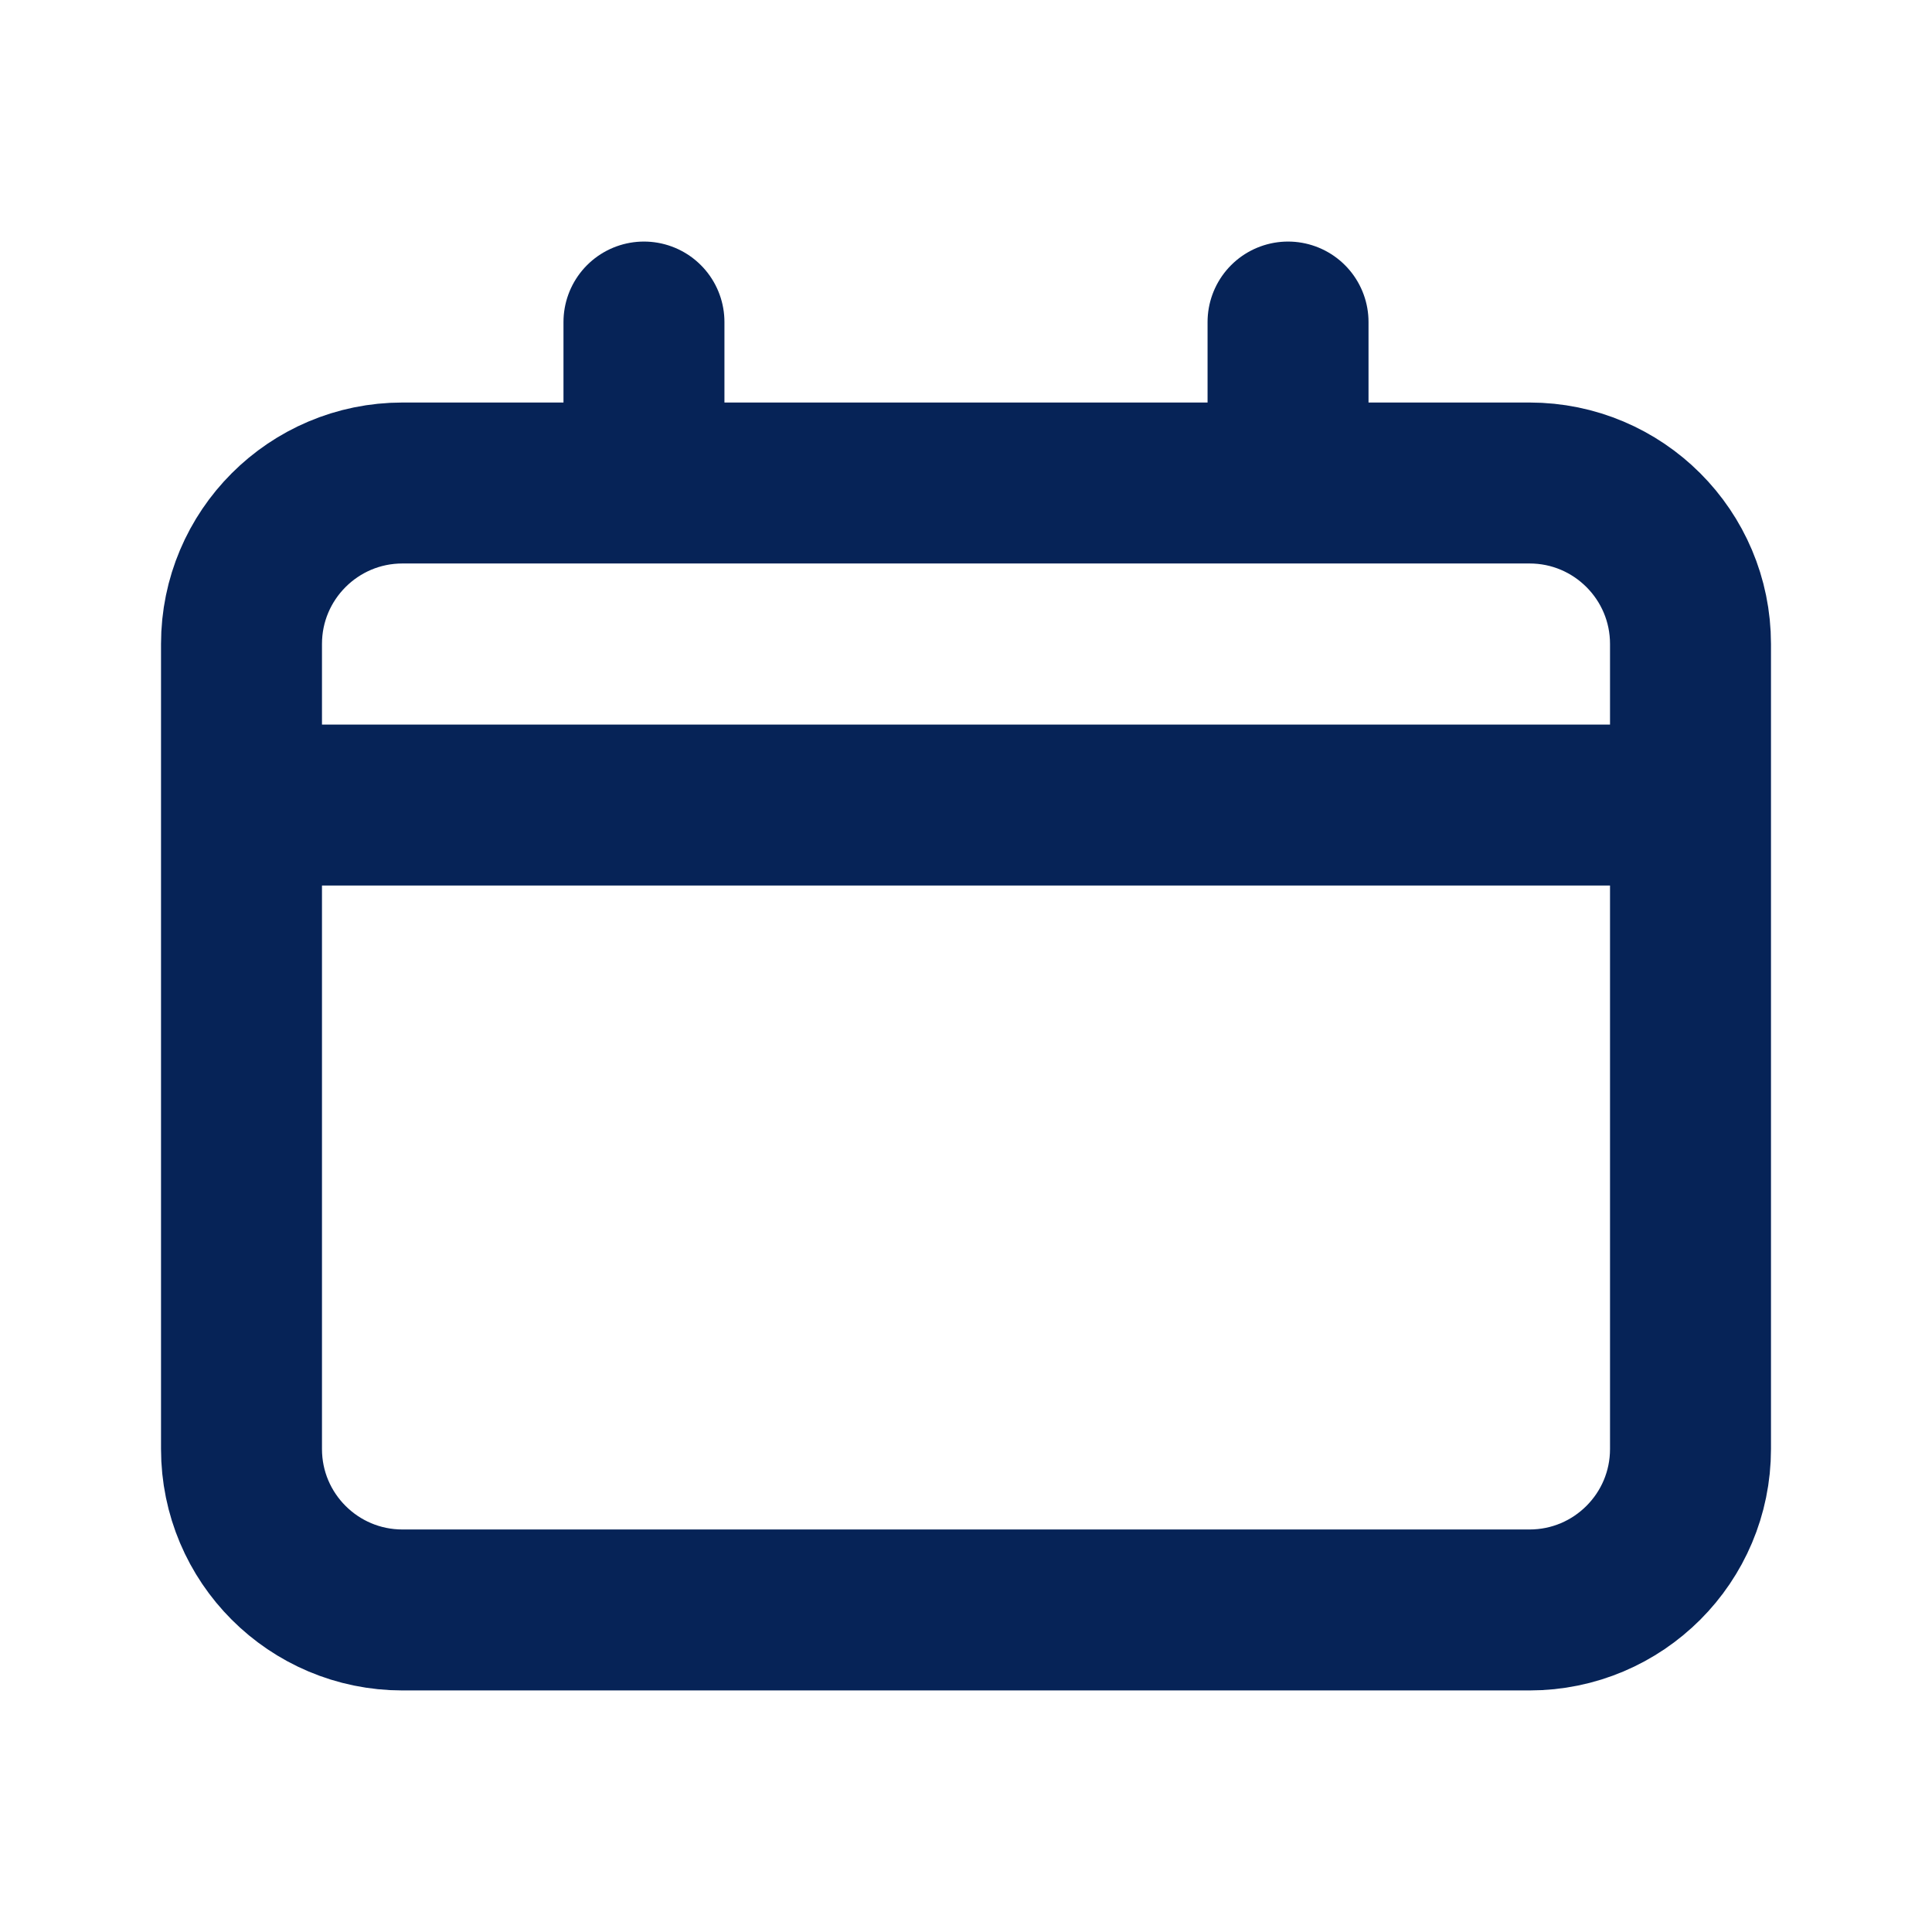
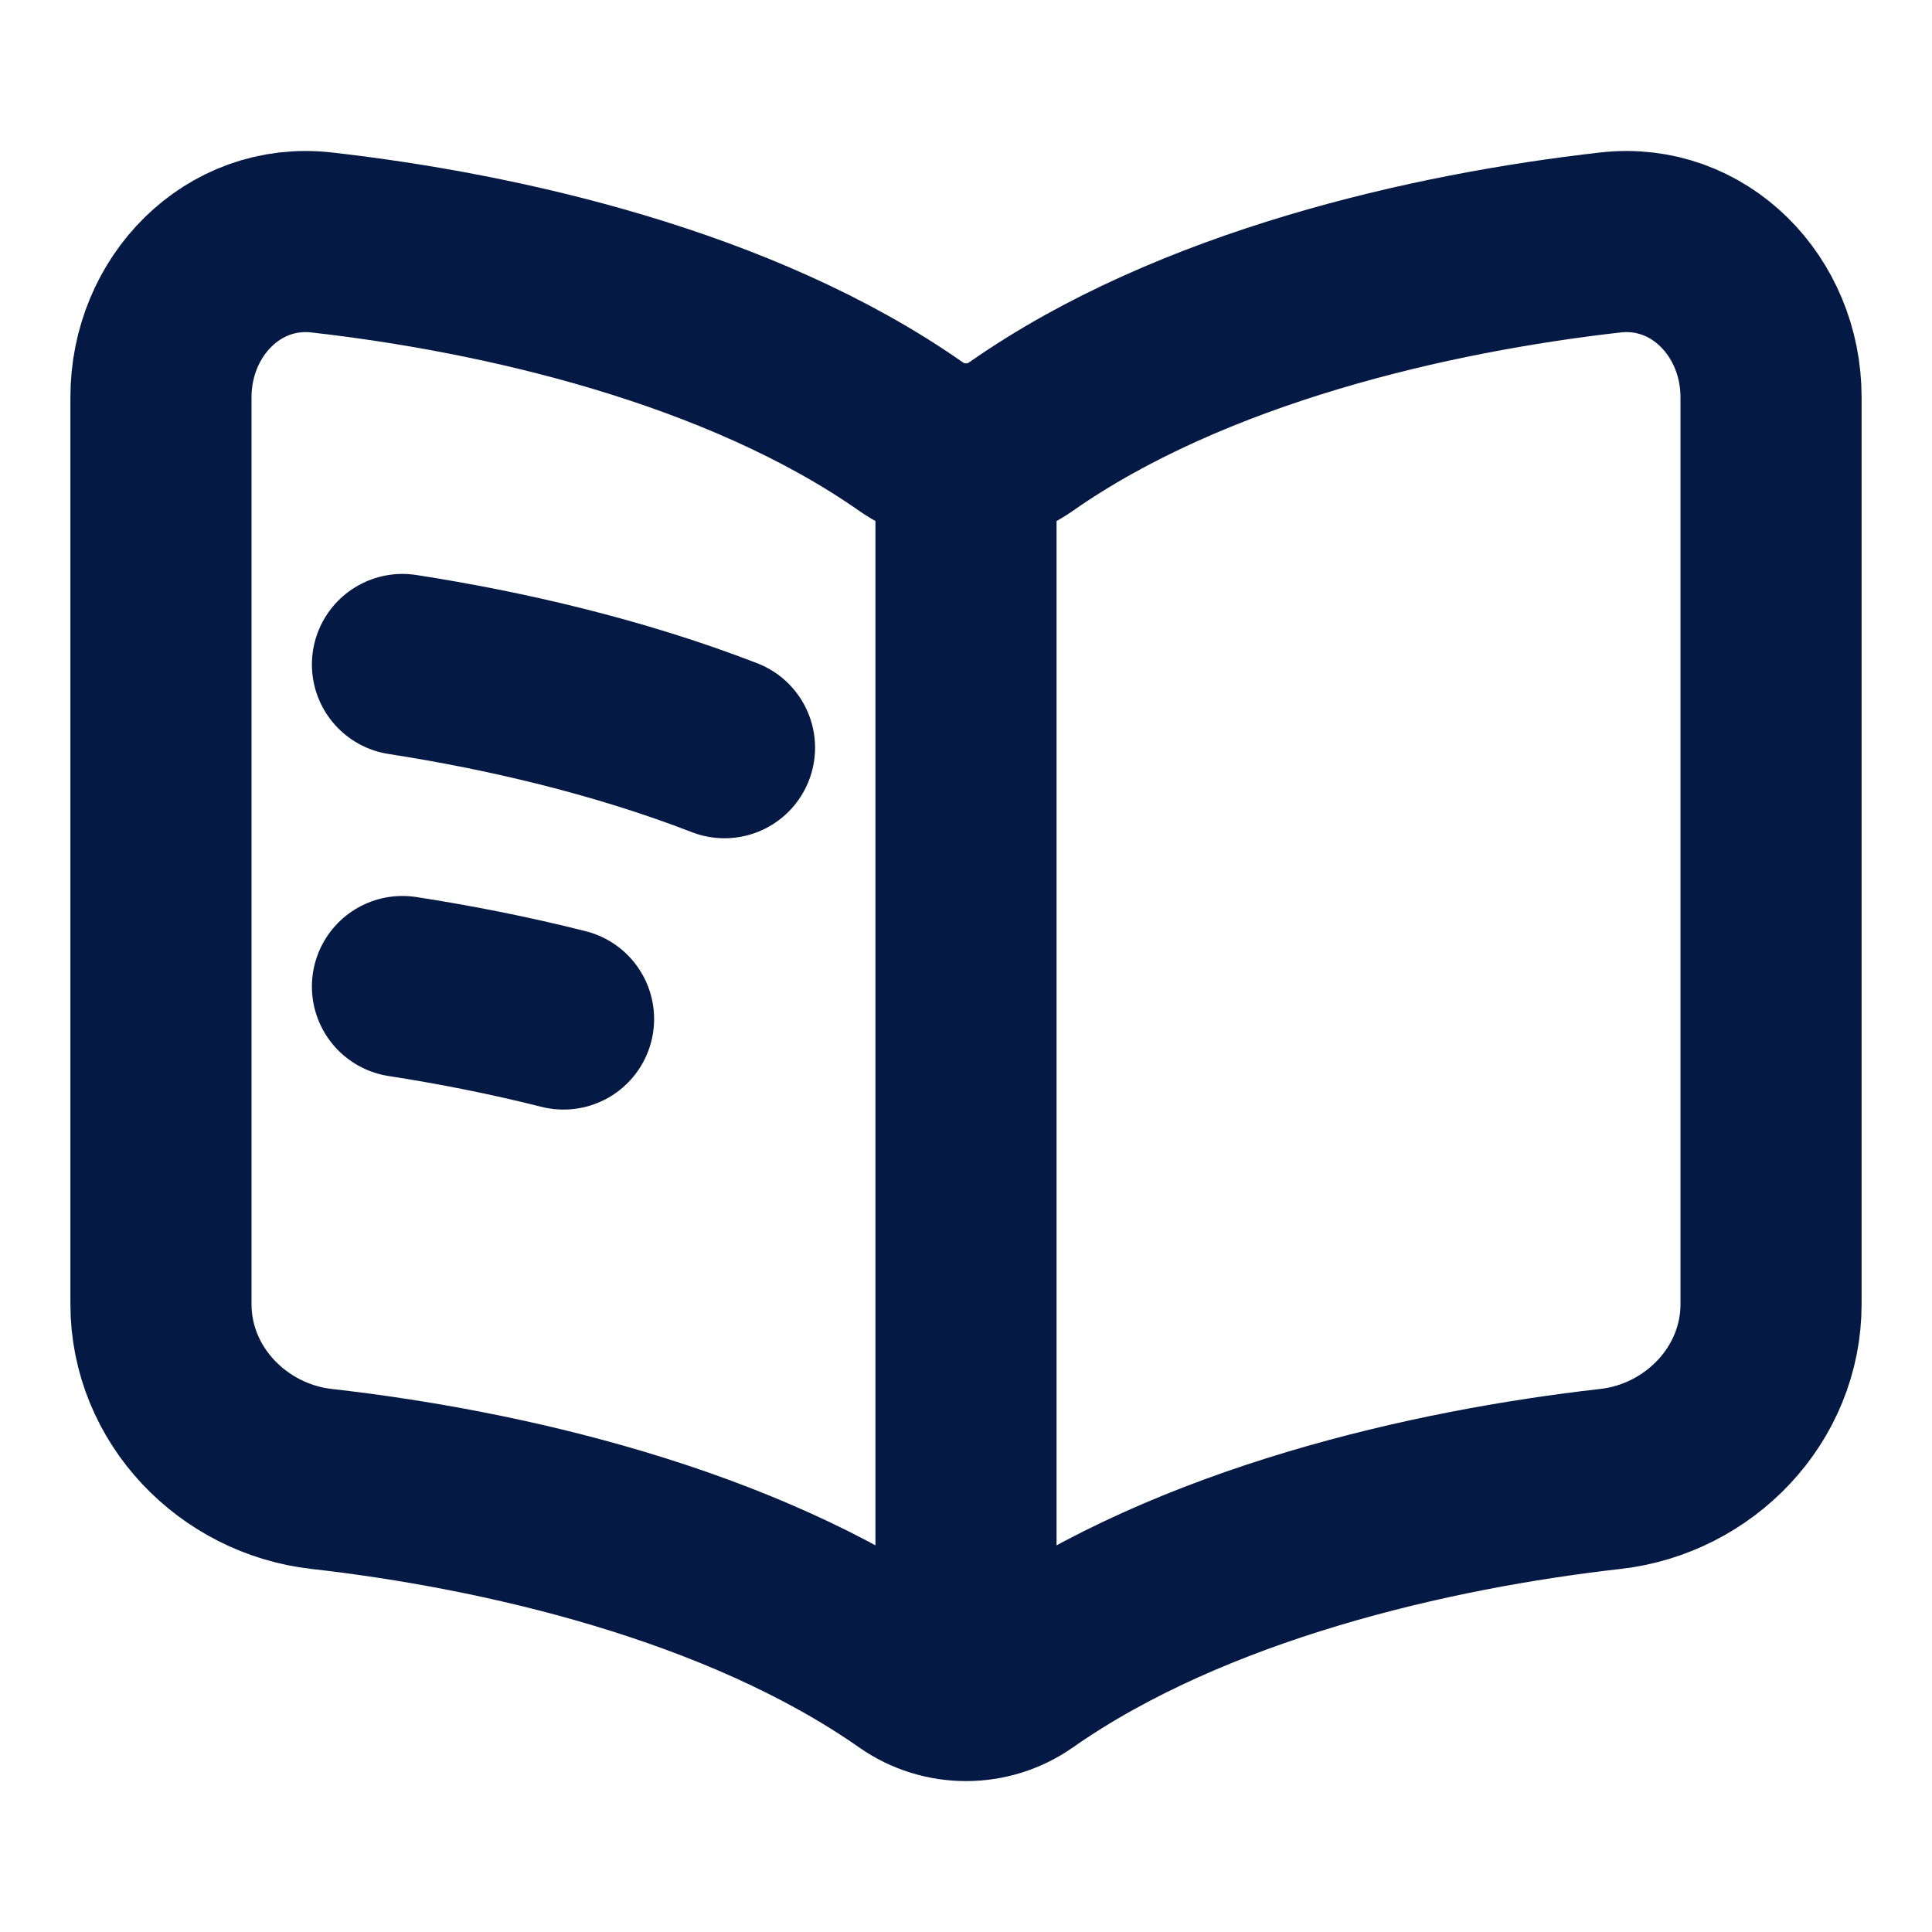
- <svg xmlns="http://www.w3.org/2000/svg" width="16" height="16" viewBox="0 0 16 16" fill="none">
-   <path d="M5.333 2.667V4M10.667 2.667V4M2.667 6.667h10.666M3.333 4h9.334c.736 0 1.333.597 1.333 1.333v6.667c0 .736-.597 1.333-1.333 1.333H3.333A1.333 1.333 0 0 1 2 12V5.333C2 4.597 2.597 4 3.333 4Z" stroke="#062357" stroke-width="1.333" stroke-linecap="round" stroke-linejoin="round" />
+ <svg xmlns="http://www.w3.org/2000/svg" preserveAspectRatio="none" overflow="visible" style="display: block;" width="16" height="16" viewBox="0 0 16 16" fill="none">
+   <g id="huge-icon/education/outline/book">
+     <path id="Vector" d="M3.333 5.503C4.177 5.634 5.119 5.851 6 6.192M3.333 8.17C3.76 8.236 4.211 8.324 4.667 8.439M8 4.036V13.535M2.663 2.008C4.142 2.175 6.129 2.624 7.545 3.616C7.817 3.807 8.183 3.807 8.455 3.616C9.871 2.624 11.858 2.175 13.337 2.008C14.069 1.925 14.667 2.536 14.667 3.29V10.8C14.667 11.554 14.069 12.165 13.337 12.248C11.858 12.415 9.871 12.865 8.455 13.857C8.183 14.048 7.817 14.048 7.545 13.857C6.129 12.865 4.142 12.415 2.663 12.248C1.931 12.165 1.333 11.554 1.333 10.8V3.29C1.333 2.536 1.931 1.925 2.663 2.008Z" stroke-width="1.5" stroke-linecap="round" stroke="#041A44" />
+   </g>
</svg>
